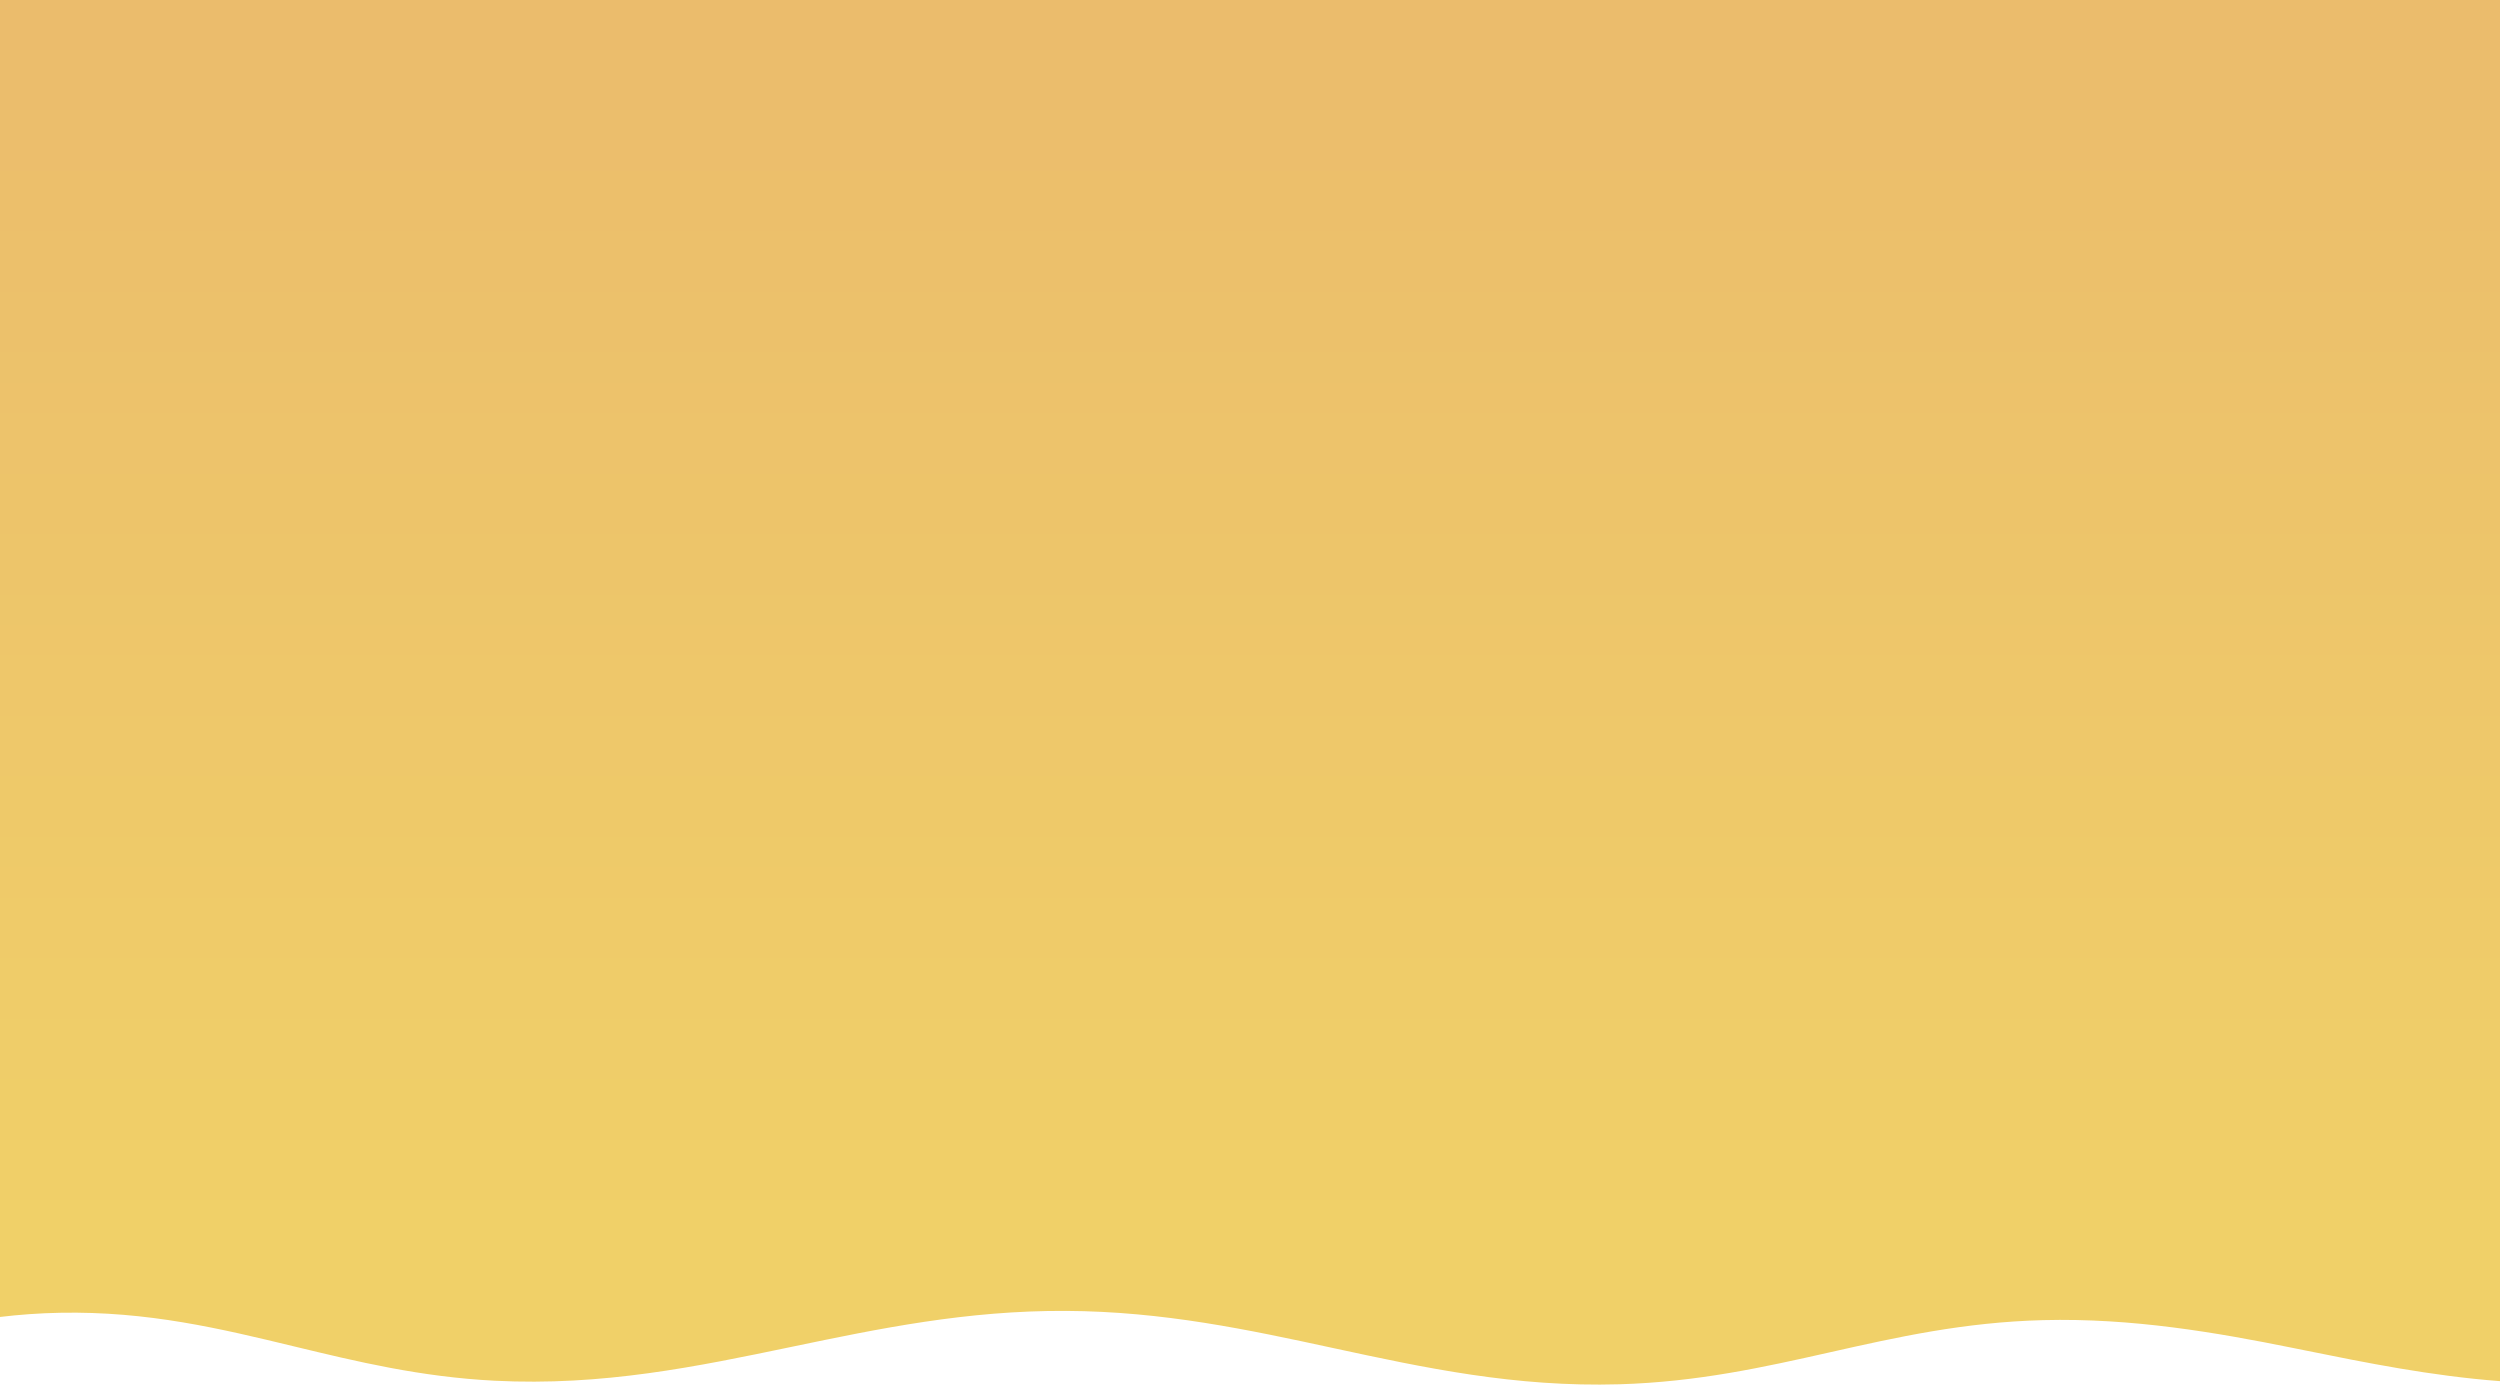
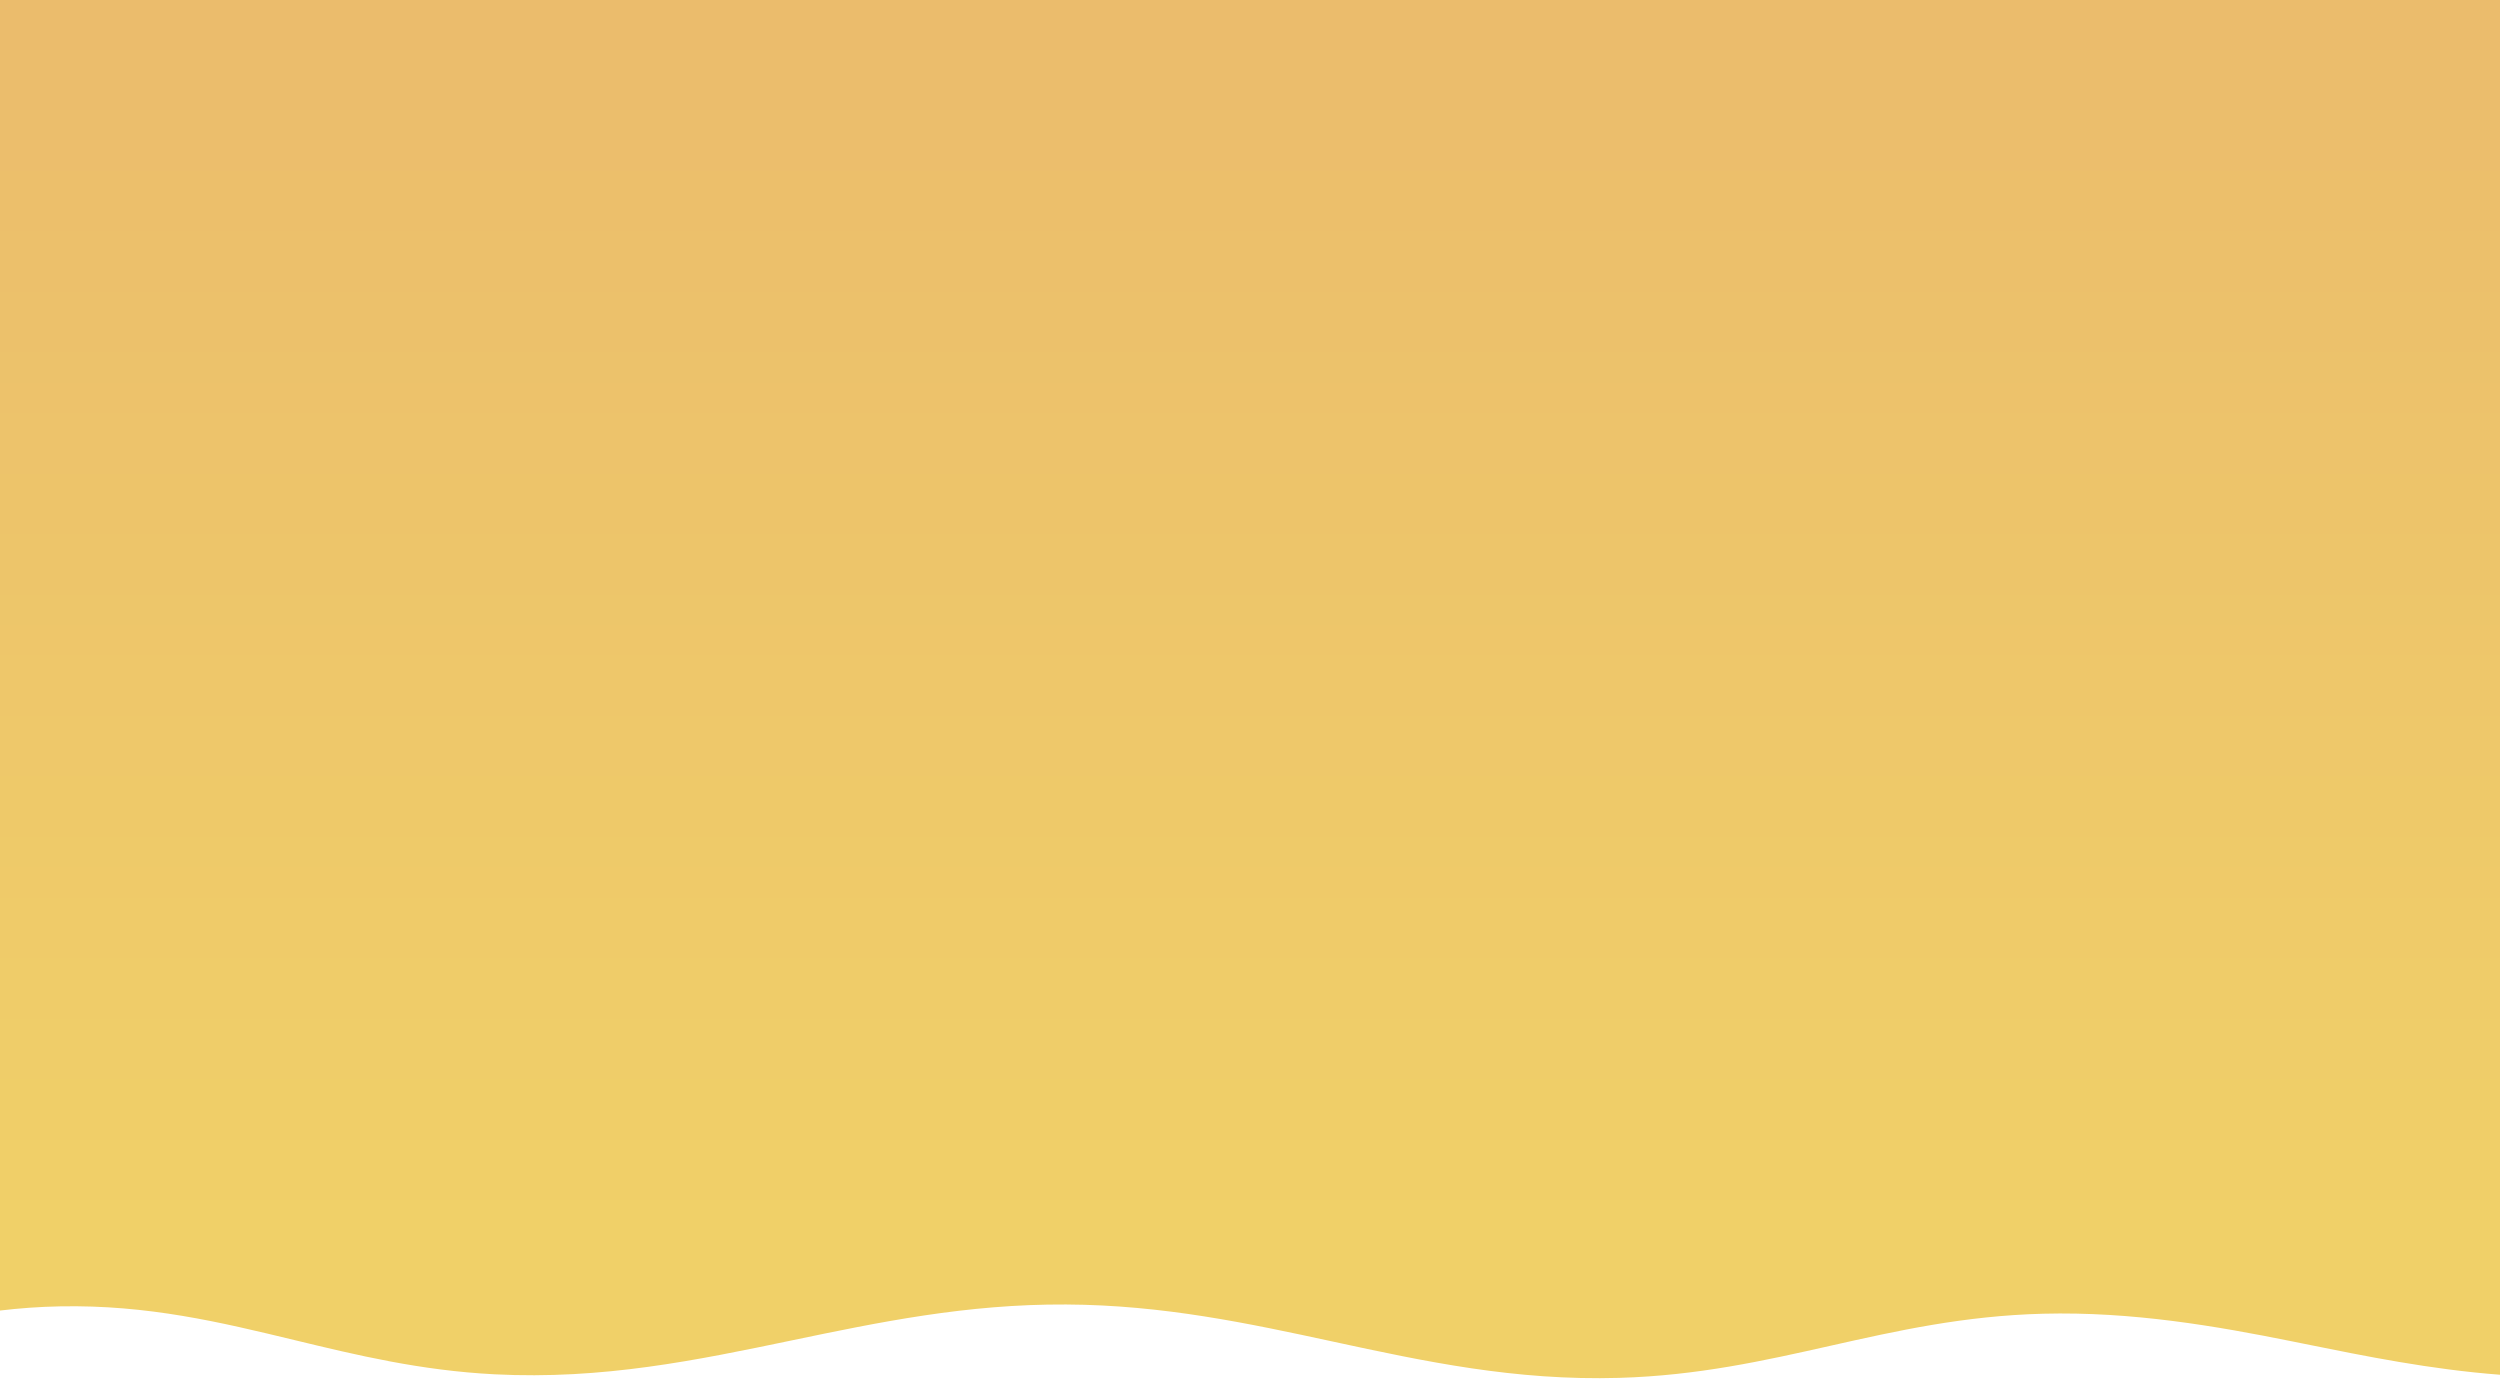
- <svg xmlns="http://www.w3.org/2000/svg" width="390" height="216" viewBox="0 0 390 216" fill="none">
-   <path fill-rule="evenodd" clip-rule="evenodd" d="M390 0H0V183H390V0ZM390 183V215.459C379.258 214.646 369.029 212.574 359.556 210.655C358.924 210.527 358.295 210.4 357.669 210.274C345.791 207.875 332.597 205.581 318.734 205.94C306.364 206.261 295.948 208.602 285.527 210.945C275.197 213.267 264.861 215.59 252.61 215.948C236.348 216.422 222.233 213.375 208.017 210.305C194.806 207.452 181.508 204.581 166.318 204.5C150.791 204.416 137.118 207.267 123.567 210.092C108.713 213.189 94.006 216.255 77.165 215.393C65.593 214.801 55.694 212.41 45.908 210.046C34.416 207.27 23.08 204.532 9.379 204.792C6.107 204.853 2.997 205.089 0 205.445V183H390Z" fill="url(#paint0_linear_146_1953)" />
+ <svg xmlns="http://www.w3.org/2000/svg" width="390" height="215" viewBox="0 0 390 215" fill="none">
+   <path fill-rule="evenodd" clip-rule="evenodd" d="M390 0H0V183H0V204.445C2.997 204.089 6.107 203.853 9.379 203.792C23.08 203.532 34.416 206.27 45.908 209.046C55.694 211.41 65.593 213.801 77.165 214.393C94.006 215.255 108.713 212.189 123.567 209.092C137.118 206.267 150.791 203.416 166.318 203.5C181.508 203.581 194.806 206.452 208.017 209.305C222.233 212.375 236.348 215.422 252.61 214.948C264.861 214.59 275.197 212.267 285.527 209.945C295.948 207.602 306.364 205.261 318.734 204.94C332.597 204.581 345.791 206.875 357.669 209.274C358.295 209.4 358.924 209.527 359.556 209.655C369.03 211.574 379.258 213.646 390 214.459V183V182V0Z" fill="url(#paint0_linear_135_3492)" />
  <defs>
-     <linearGradient id="paint0_linear_146_1953" x1="195" y1="3" x2="195" y2="192" gradientUnits="userSpaceOnUse">
+     <linearGradient id="paint0_linear_135_3492" x1="195" y1="3" x2="195" y2="192" gradientUnits="userSpaceOnUse">
      <stop stop-color="#EBBC6C" />
      <stop offset="1" stop-color="#F0D068" />
    </linearGradient>
  </defs>
</svg>
